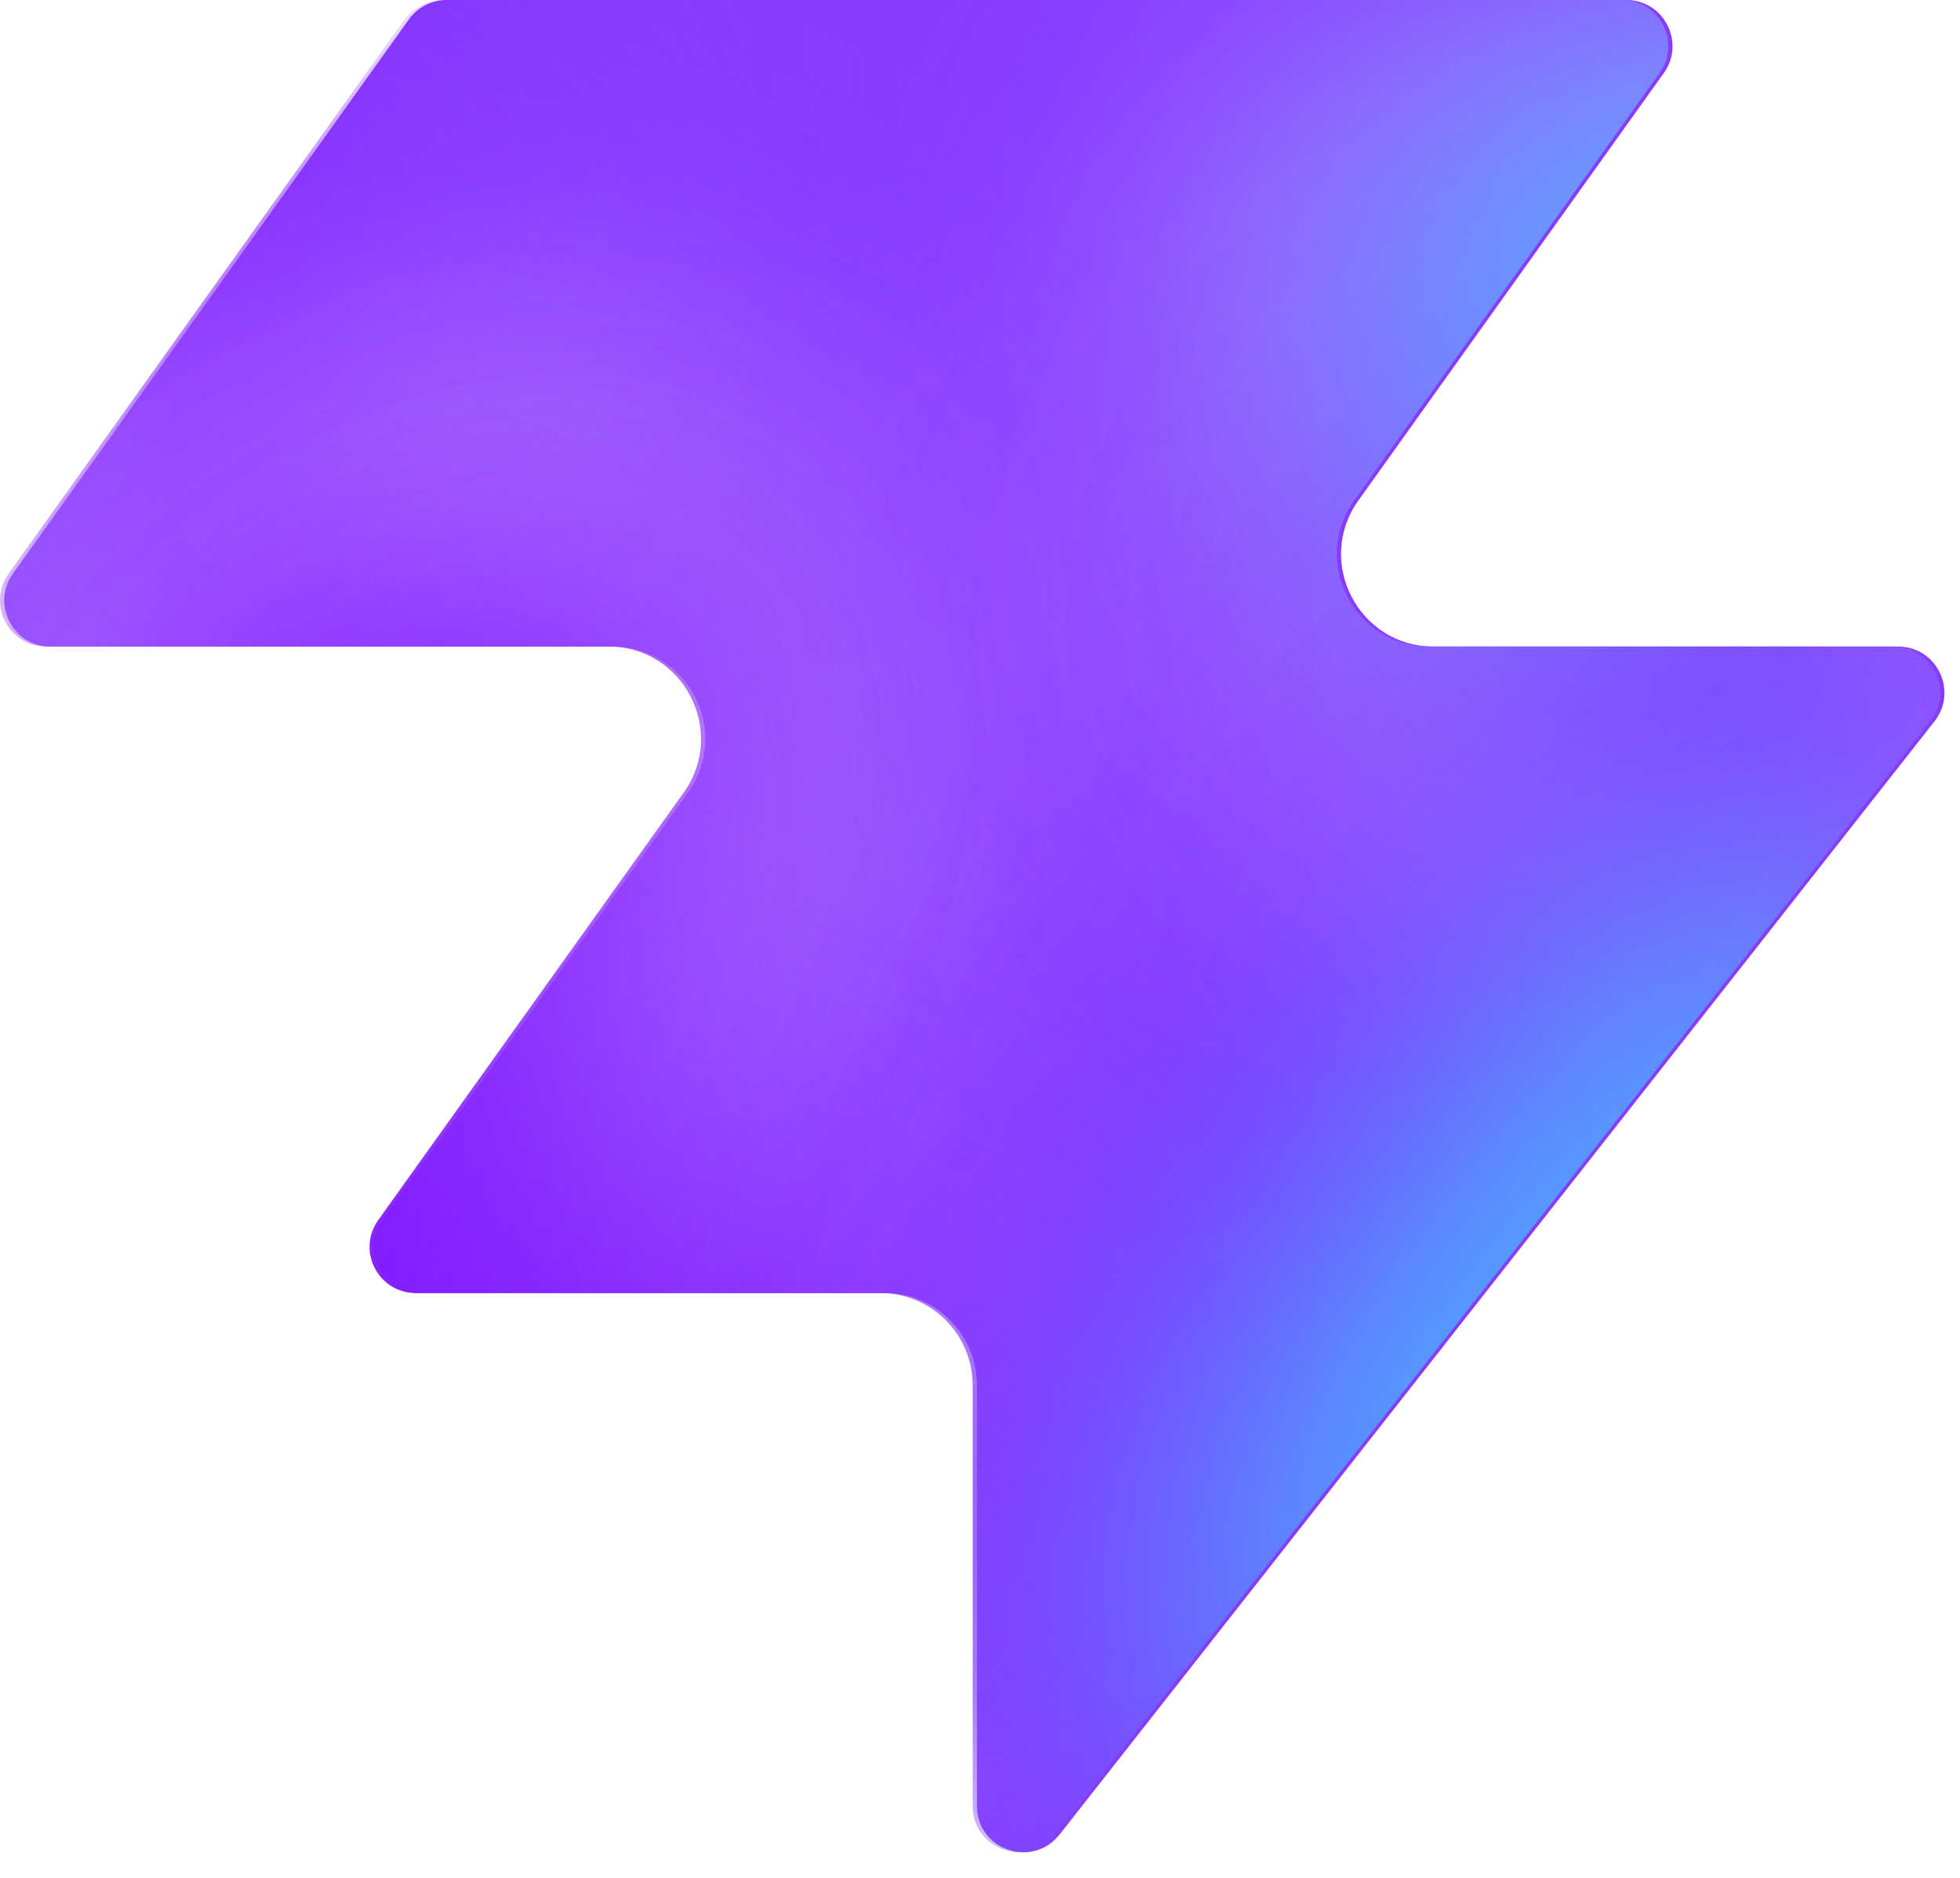
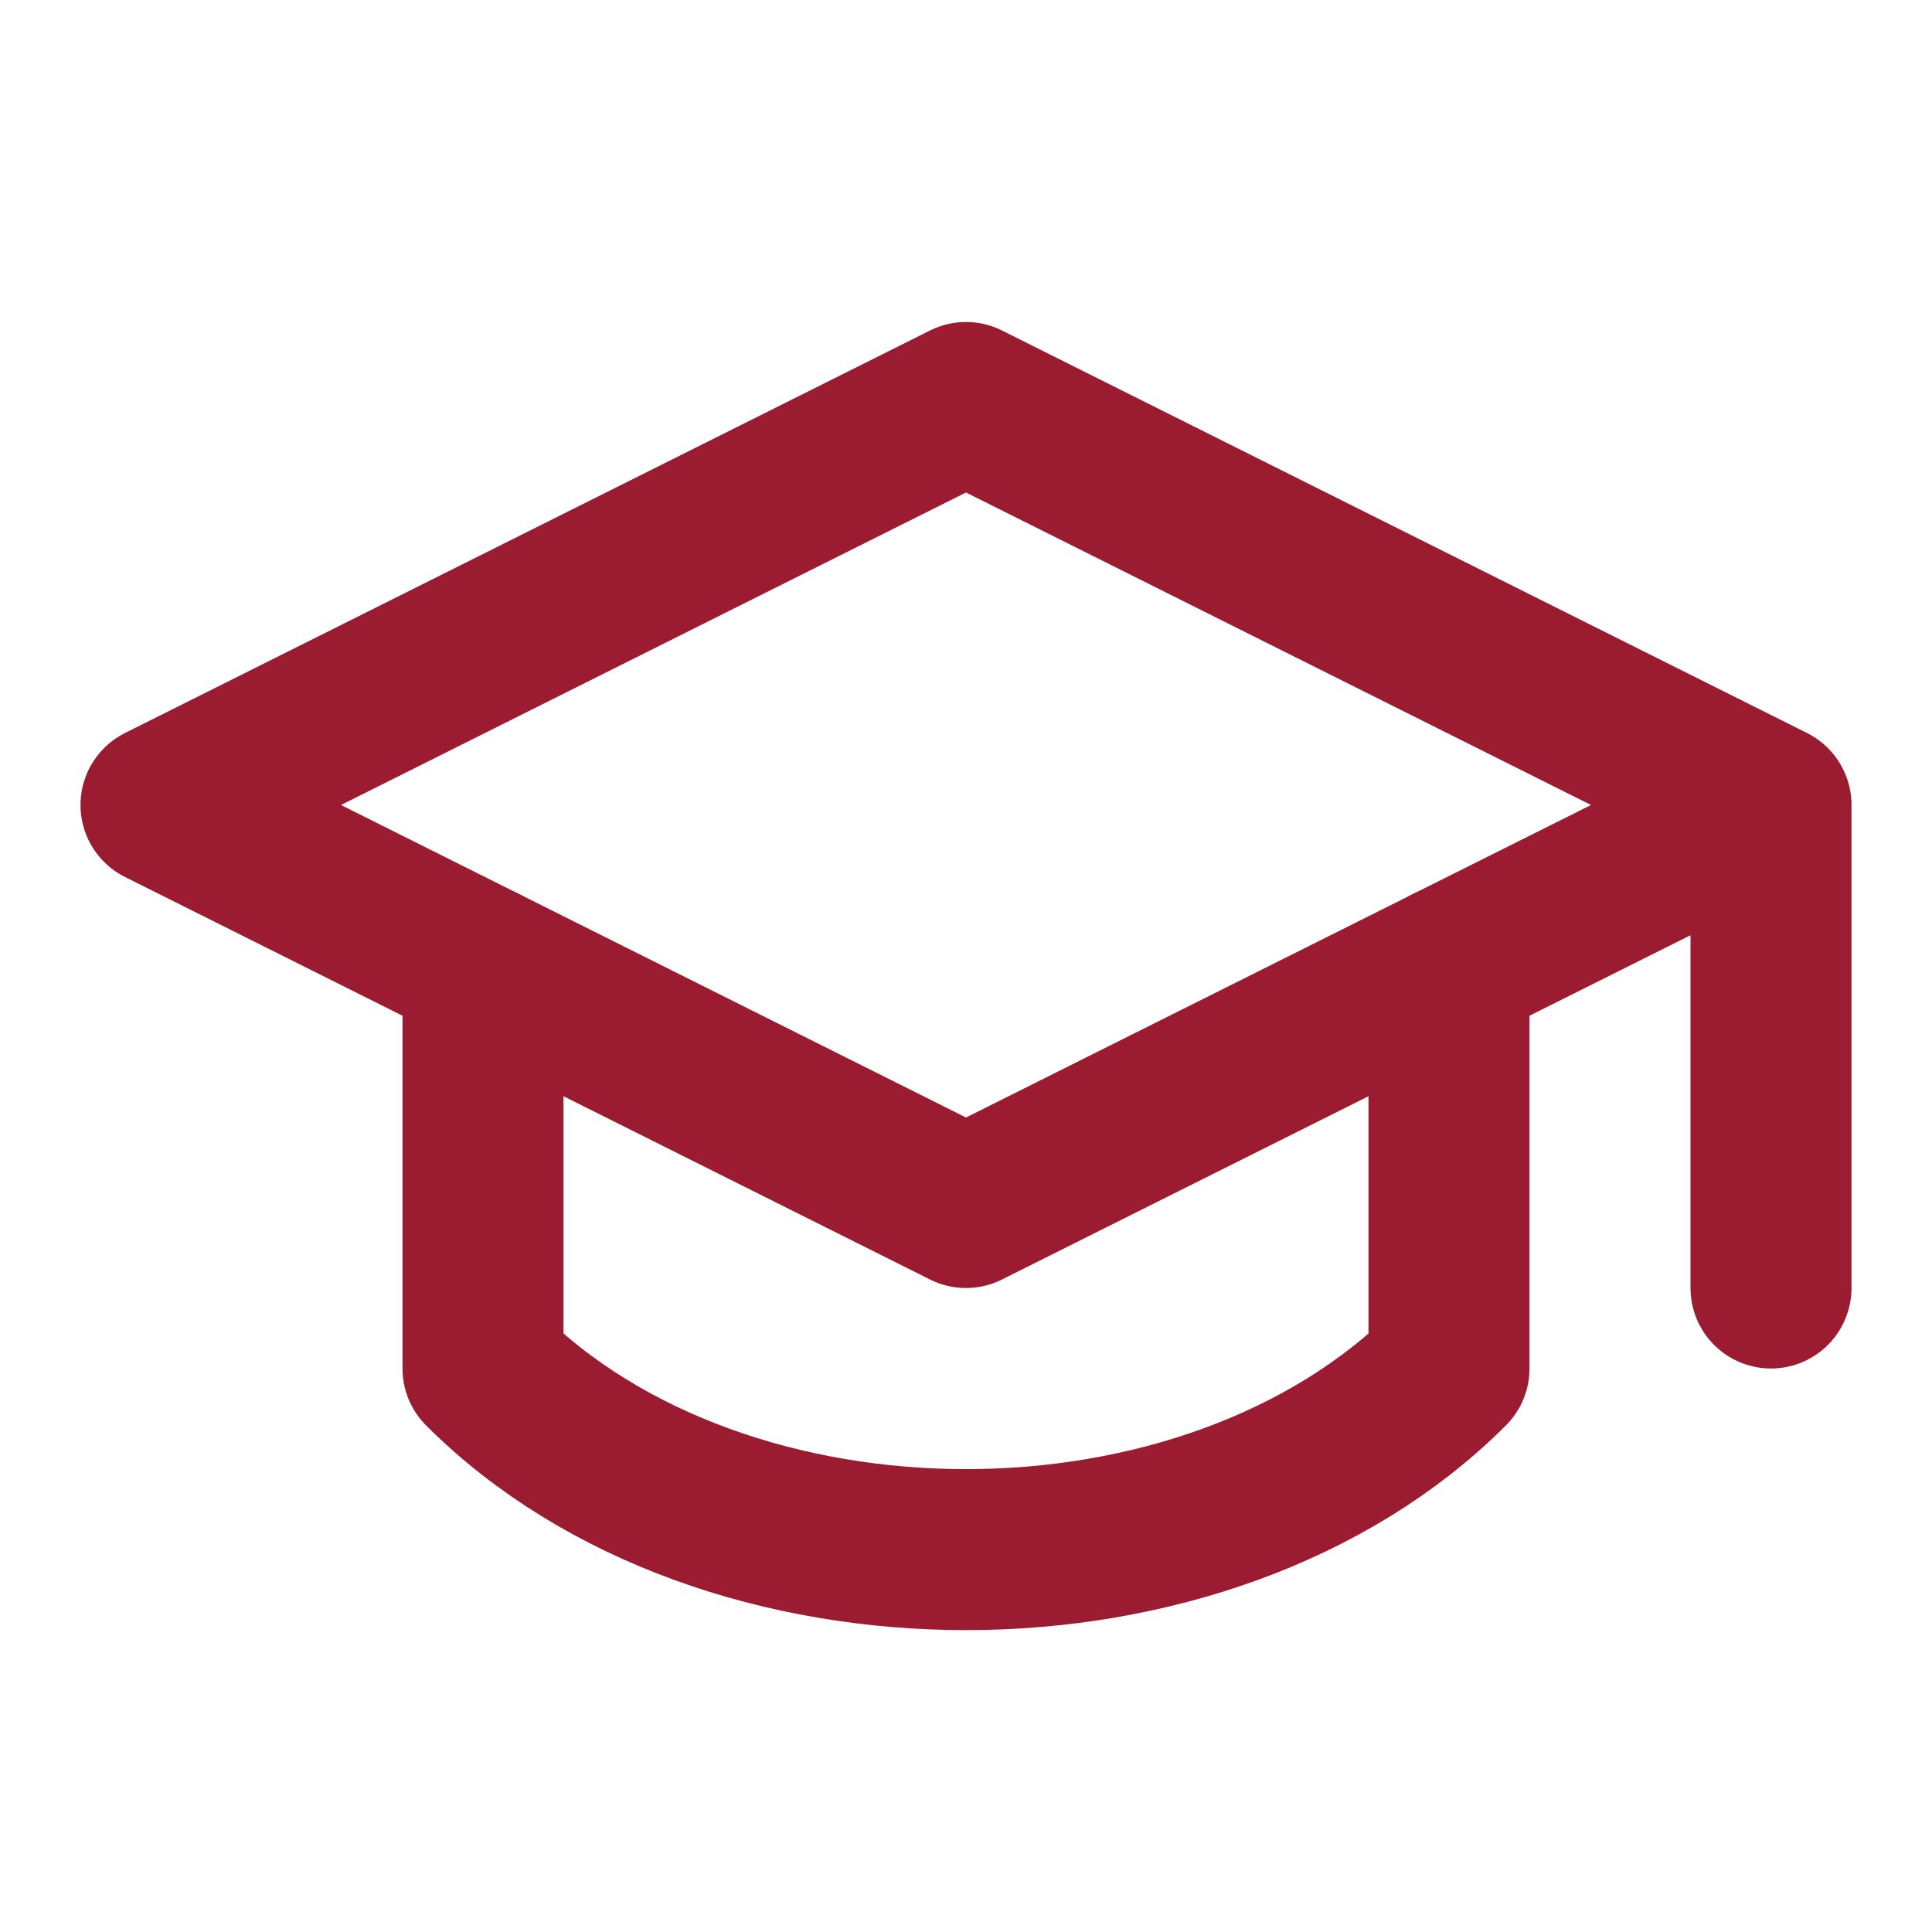
- <svg xmlns="http://www.w3.org/2000/svg" width="48" height="46" fill="none" viewBox="0 0 48 46">
-   <path fill="#863bff" d="M25.946 44.938c-.664.845-2.021.375-2.021-.698V33.937a2.26 2.26 0 0 0-2.262-2.262H10.287c-.92 0-1.456-1.04-.92-1.788l7.48-10.471c1.07-1.497 0-3.578-1.842-3.578H1.237c-.92 0-1.456-1.04-.92-1.788L10.013.474c.214-.297.556-.474.92-.474h28.894c.92 0 1.456 1.04.92 1.788l-7.48 10.471c-1.07 1.498 0 3.579 1.842 3.579h11.377c.943 0 1.473 1.088.89 1.83L25.947 44.94z" style="fill:#863bff;fill:color(display-p3 .525 .23 1);fill-opacity:1" />
-   <mask id="a" width="48" height="46" x="0" y="0" maskUnits="userSpaceOnUse" style="mask-type:alpha">
-     <path fill="#000" d="M25.842 44.938c-.664.844-2.021.375-2.021-.698V33.937a2.26 2.26 0 0 0-2.262-2.262H10.183c-.92 0-1.456-1.04-.92-1.788l7.48-10.471c1.07-1.498 0-3.579-1.842-3.579H1.133c-.92 0-1.456-1.04-.92-1.787L9.91.473c.214-.297.556-.474.92-.474h28.894c.92 0 1.456 1.04.92 1.788l-7.48 10.471c-1.07 1.498 0 3.578 1.842 3.578h11.377c.943 0 1.473 1.088.89 1.832L25.843 44.94z" style="fill:#000;fill-opacity:1" />
-   </mask>
-   <g mask="url(#a)">
-     <g filter="url(#b)">
-       <ellipse cx="5.508" cy="14.704" fill="#ede6ff" rx="5.508" ry="14.704" style="fill:#ede6ff;fill:color(display-p3 .927 .903 1);fill-opacity:1" transform="matrix(.00324 1 1 -.00324 -4.47 31.516)" />
-     </g>
-     <g filter="url(#c)">
-       <ellipse cx="10.399" cy="29.851" fill="#ede6ff" rx="10.399" ry="29.851" style="fill:#ede6ff;fill:color(display-p3 .927 .903 1);fill-opacity:1" transform="matrix(.00324 1 1 -.00324 -39.328 7.883)" />
-     </g>
-     <g filter="url(#d)">
-       <ellipse cx="5.508" cy="30.487" fill="#7e14ff" rx="5.508" ry="30.487" style="fill:#7e14ff;fill:color(display-p3 .492 .077 1);fill-opacity:1" transform="rotate(89.814 -25.913 -14.639)scale(1 -1)" />
-     </g>
-     <g filter="url(#e)">
-       <ellipse cx="5.508" cy="30.599" fill="#7e14ff" rx="5.508" ry="30.599" style="fill:#7e14ff;fill:color(display-p3 .492 .077 1);fill-opacity:1" transform="rotate(89.814 -32.644 -3.334)scale(1 -1)" />
-     </g>
-     <g filter="url(#f)">
-       <ellipse cx="5.508" cy="30.599" fill="#7e14ff" rx="5.508" ry="30.599" style="fill:#7e14ff;fill:color(display-p3 .492 .077 1);fill-opacity:1" transform="matrix(.00324 1 1 -.00324 -34.34 30.47)" />
-     </g>
-     <g filter="url(#g)">
-       <ellipse cx="14.072" cy="22.078" fill="#ede6ff" rx="14.072" ry="22.078" style="fill:#ede6ff;fill:color(display-p3 .927 .903 1);fill-opacity:1" transform="rotate(93.35 24.506 48.493)scale(-1 1)" />
-     </g>
-     <g filter="url(#h)">
-       <ellipse cx="3.47" cy="21.501" fill="#7e14ff" rx="3.47" ry="21.501" style="fill:#7e14ff;fill:color(display-p3 .492 .077 1);fill-opacity:1" transform="rotate(89.009 28.708 47.59)scale(-1 1)" />
-     </g>
-     <g filter="url(#i)">
-       <ellipse cx="3.47" cy="21.501" fill="#7e14ff" rx="3.47" ry="21.501" style="fill:#7e14ff;fill:color(display-p3 .492 .077 1);fill-opacity:1" transform="rotate(89.009 28.708 47.59)scale(-1 1)" />
-     </g>
-     <g filter="url(#j)">
-       <ellipse cx=".387" cy="8.972" fill="#7e14ff" rx="4.407" ry="29.108" style="fill:#7e14ff;fill:color(display-p3 .492 .077 1);fill-opacity:1" transform="rotate(39.51 .387 8.972)" />
-     </g>
-     <g filter="url(#k)">
-       <ellipse cx="47.523" cy="-6.092" fill="#7e14ff" rx="4.407" ry="29.108" style="fill:#7e14ff;fill:color(display-p3 .492 .077 1);fill-opacity:1" transform="rotate(37.892 47.523 -6.092)" />
-     </g>
-     <g filter="url(#l)">
-       <ellipse cx="41.412" cy="6.333" fill="#47bfff" rx="5.971" ry="9.665" style="fill:#47bfff;fill:color(display-p3 .28 .748 1);fill-opacity:1" transform="rotate(37.892 41.412 6.333)" />
-     </g>
-     <g filter="url(#m)">
-       <ellipse cx="-1.879" cy="38.332" fill="#7e14ff" rx="4.407" ry="29.108" style="fill:#7e14ff;fill:color(display-p3 .492 .077 1);fill-opacity:1" transform="rotate(37.892 -1.88 38.332)" />
-     </g>
-     <g filter="url(#n)">
-       <ellipse cx="-1.879" cy="38.332" fill="#7e14ff" rx="4.407" ry="29.108" style="fill:#7e14ff;fill:color(display-p3 .492 .077 1);fill-opacity:1" transform="rotate(37.892 -1.88 38.332)" />
-     </g>
-     <g filter="url(#o)">
-       <ellipse cx="35.651" cy="29.907" fill="#7e14ff" rx="4.407" ry="29.108" style="fill:#7e14ff;fill:color(display-p3 .492 .077 1);fill-opacity:1" transform="rotate(37.892 35.651 29.907)" />
-     </g>
-     <g filter="url(#p)">
-       <ellipse cx="38.418" cy="32.4" fill="#47bfff" rx="5.971" ry="15.297" style="fill:#47bfff;fill:color(display-p3 .28 .748 1);fill-opacity:1" transform="rotate(37.892 38.418 32.4)" />
-     </g>
-   </g>
-   <defs>
-     <filter id="b" width="60.045" height="41.654" x="-19.77" y="16.149" color-interpolation-filters="sRGB" filterUnits="userSpaceOnUse">
-       <feFlood flood-opacity="0" result="BackgroundImageFix" />
-       <feBlend in="SourceGraphic" in2="BackgroundImageFix" result="shape" />
-       <feGaussianBlur result="effect1_foregroundBlur_2002_17158" stdDeviation="7.659" />
-     </filter>
-     <filter id="c" width="90.34" height="51.437" x="-54.613" y="-7.533" color-interpolation-filters="sRGB" filterUnits="userSpaceOnUse">
-       <feFlood flood-opacity="0" result="BackgroundImageFix" />
-       <feBlend in="SourceGraphic" in2="BackgroundImageFix" result="shape" />
-       <feGaussianBlur result="effect1_foregroundBlur_2002_17158" stdDeviation="7.659" />
-     </filter>
-     <filter id="d" width="79.355" height="29.4" x="-49.64" y="2.03" color-interpolation-filters="sRGB" filterUnits="userSpaceOnUse">
-       <feFlood flood-opacity="0" result="BackgroundImageFix" />
-       <feBlend in="SourceGraphic" in2="BackgroundImageFix" result="shape" />
-       <feGaussianBlur result="effect1_foregroundBlur_2002_17158" stdDeviation="4.596" />
-     </filter>
-     <filter id="e" width="79.579" height="29.4" x="-45.045" y="20.029" color-interpolation-filters="sRGB" filterUnits="userSpaceOnUse">
-       <feFlood flood-opacity="0" result="BackgroundImageFix" />
-       <feBlend in="SourceGraphic" in2="BackgroundImageFix" result="shape" />
-       <feGaussianBlur result="effect1_foregroundBlur_2002_17158" stdDeviation="4.596" />
-     </filter>
-     <filter id="f" width="79.579" height="29.4" x="-43.513" y="21.178" color-interpolation-filters="sRGB" filterUnits="userSpaceOnUse">
-       <feFlood flood-opacity="0" result="BackgroundImageFix" />
-       <feBlend in="SourceGraphic" in2="BackgroundImageFix" result="shape" />
-       <feGaussianBlur result="effect1_foregroundBlur_2002_17158" stdDeviation="4.596" />
-     </filter>
-     <filter id="g" width="74.749" height="58.852" x="15.756" y="-17.901" color-interpolation-filters="sRGB" filterUnits="userSpaceOnUse">
-       <feFlood flood-opacity="0" result="BackgroundImageFix" />
-       <feBlend in="SourceGraphic" in2="BackgroundImageFix" result="shape" />
-       <feGaussianBlur result="effect1_foregroundBlur_2002_17158" stdDeviation="7.659" />
-     </filter>
-     <filter id="h" width="61.377" height="25.362" x="23.548" y="2.284" color-interpolation-filters="sRGB" filterUnits="userSpaceOnUse">
-       <feFlood flood-opacity="0" result="BackgroundImageFix" />
-       <feBlend in="SourceGraphic" in2="BackgroundImageFix" result="shape" />
-       <feGaussianBlur result="effect1_foregroundBlur_2002_17158" stdDeviation="4.596" />
-     </filter>
-     <filter id="i" width="61.377" height="25.362" x="23.548" y="2.284" color-interpolation-filters="sRGB" filterUnits="userSpaceOnUse">
-       <feFlood flood-opacity="0" result="BackgroundImageFix" />
-       <feBlend in="SourceGraphic" in2="BackgroundImageFix" result="shape" />
-       <feGaussianBlur result="effect1_foregroundBlur_2002_17158" stdDeviation="4.596" />
-     </filter>
-     <filter id="j" width="56.045" height="63.649" x="-27.636" y="-22.853" color-interpolation-filters="sRGB" filterUnits="userSpaceOnUse">
-       <feFlood flood-opacity="0" result="BackgroundImageFix" />
-       <feBlend in="SourceGraphic" in2="BackgroundImageFix" result="shape" />
-       <feGaussianBlur result="effect1_foregroundBlur_2002_17158" stdDeviation="4.596" />
-     </filter>
-     <filter id="k" width="54.814" height="64.646" x="20.116" y="-38.415" color-interpolation-filters="sRGB" filterUnits="userSpaceOnUse">
-       <feFlood flood-opacity="0" result="BackgroundImageFix" />
-       <feBlend in="SourceGraphic" in2="BackgroundImageFix" result="shape" />
-       <feGaussianBlur result="effect1_foregroundBlur_2002_17158" stdDeviation="4.596" />
-     </filter>
-     <filter id="l" width="33.541" height="35.313" x="24.641" y="-11.323" color-interpolation-filters="sRGB" filterUnits="userSpaceOnUse">
-       <feFlood flood-opacity="0" result="BackgroundImageFix" />
-       <feBlend in="SourceGraphic" in2="BackgroundImageFix" result="shape" />
-       <feGaussianBlur result="effect1_foregroundBlur_2002_17158" stdDeviation="4.596" />
-     </filter>
-     <filter id="m" width="54.814" height="64.646" x="-29.286" y="6.009" color-interpolation-filters="sRGB" filterUnits="userSpaceOnUse">
-       <feFlood flood-opacity="0" result="BackgroundImageFix" />
-       <feBlend in="SourceGraphic" in2="BackgroundImageFix" result="shape" />
-       <feGaussianBlur result="effect1_foregroundBlur_2002_17158" stdDeviation="4.596" />
-     </filter>
-     <filter id="n" width="54.814" height="64.646" x="-29.286" y="6.009" color-interpolation-filters="sRGB" filterUnits="userSpaceOnUse">
-       <feFlood flood-opacity="0" result="BackgroundImageFix" />
-       <feBlend in="SourceGraphic" in2="BackgroundImageFix" result="shape" />
-       <feGaussianBlur result="effect1_foregroundBlur_2002_17158" stdDeviation="4.596" />
-     </filter>
-     <filter id="o" width="54.814" height="64.646" x="8.244" y="-2.416" color-interpolation-filters="sRGB" filterUnits="userSpaceOnUse">
-       <feFlood flood-opacity="0" result="BackgroundImageFix" />
-       <feBlend in="SourceGraphic" in2="BackgroundImageFix" result="shape" />
-       <feGaussianBlur result="effect1_foregroundBlur_2002_17158" stdDeviation="4.596" />
-     </filter>
-     <filter id="p" width="39.409" height="43.623" x="18.713" y="10.588" color-interpolation-filters="sRGB" filterUnits="userSpaceOnUse">
-       <feFlood flood-opacity="0" result="BackgroundImageFix" />
-       <feBlend in="SourceGraphic" in2="BackgroundImageFix" result="shape" />
-       <feGaussianBlur result="effect1_foregroundBlur_2002_17158" stdDeviation="4.596" />
-     </filter>
-   </defs>
+ <svg xmlns="http://www.w3.org/2000/svg" width="24" height="24" viewBox="0 0 24 24" fill="none" stroke="#9b1c31" stroke-width="2" stroke-linecap="round" stroke-linejoin="round">
+   <path d="M22 10v6M2 10l10-5 10 5-10 5z" />
+   <path d="M6 12v5c3 3 9 3 12 0v-5" />
</svg>
